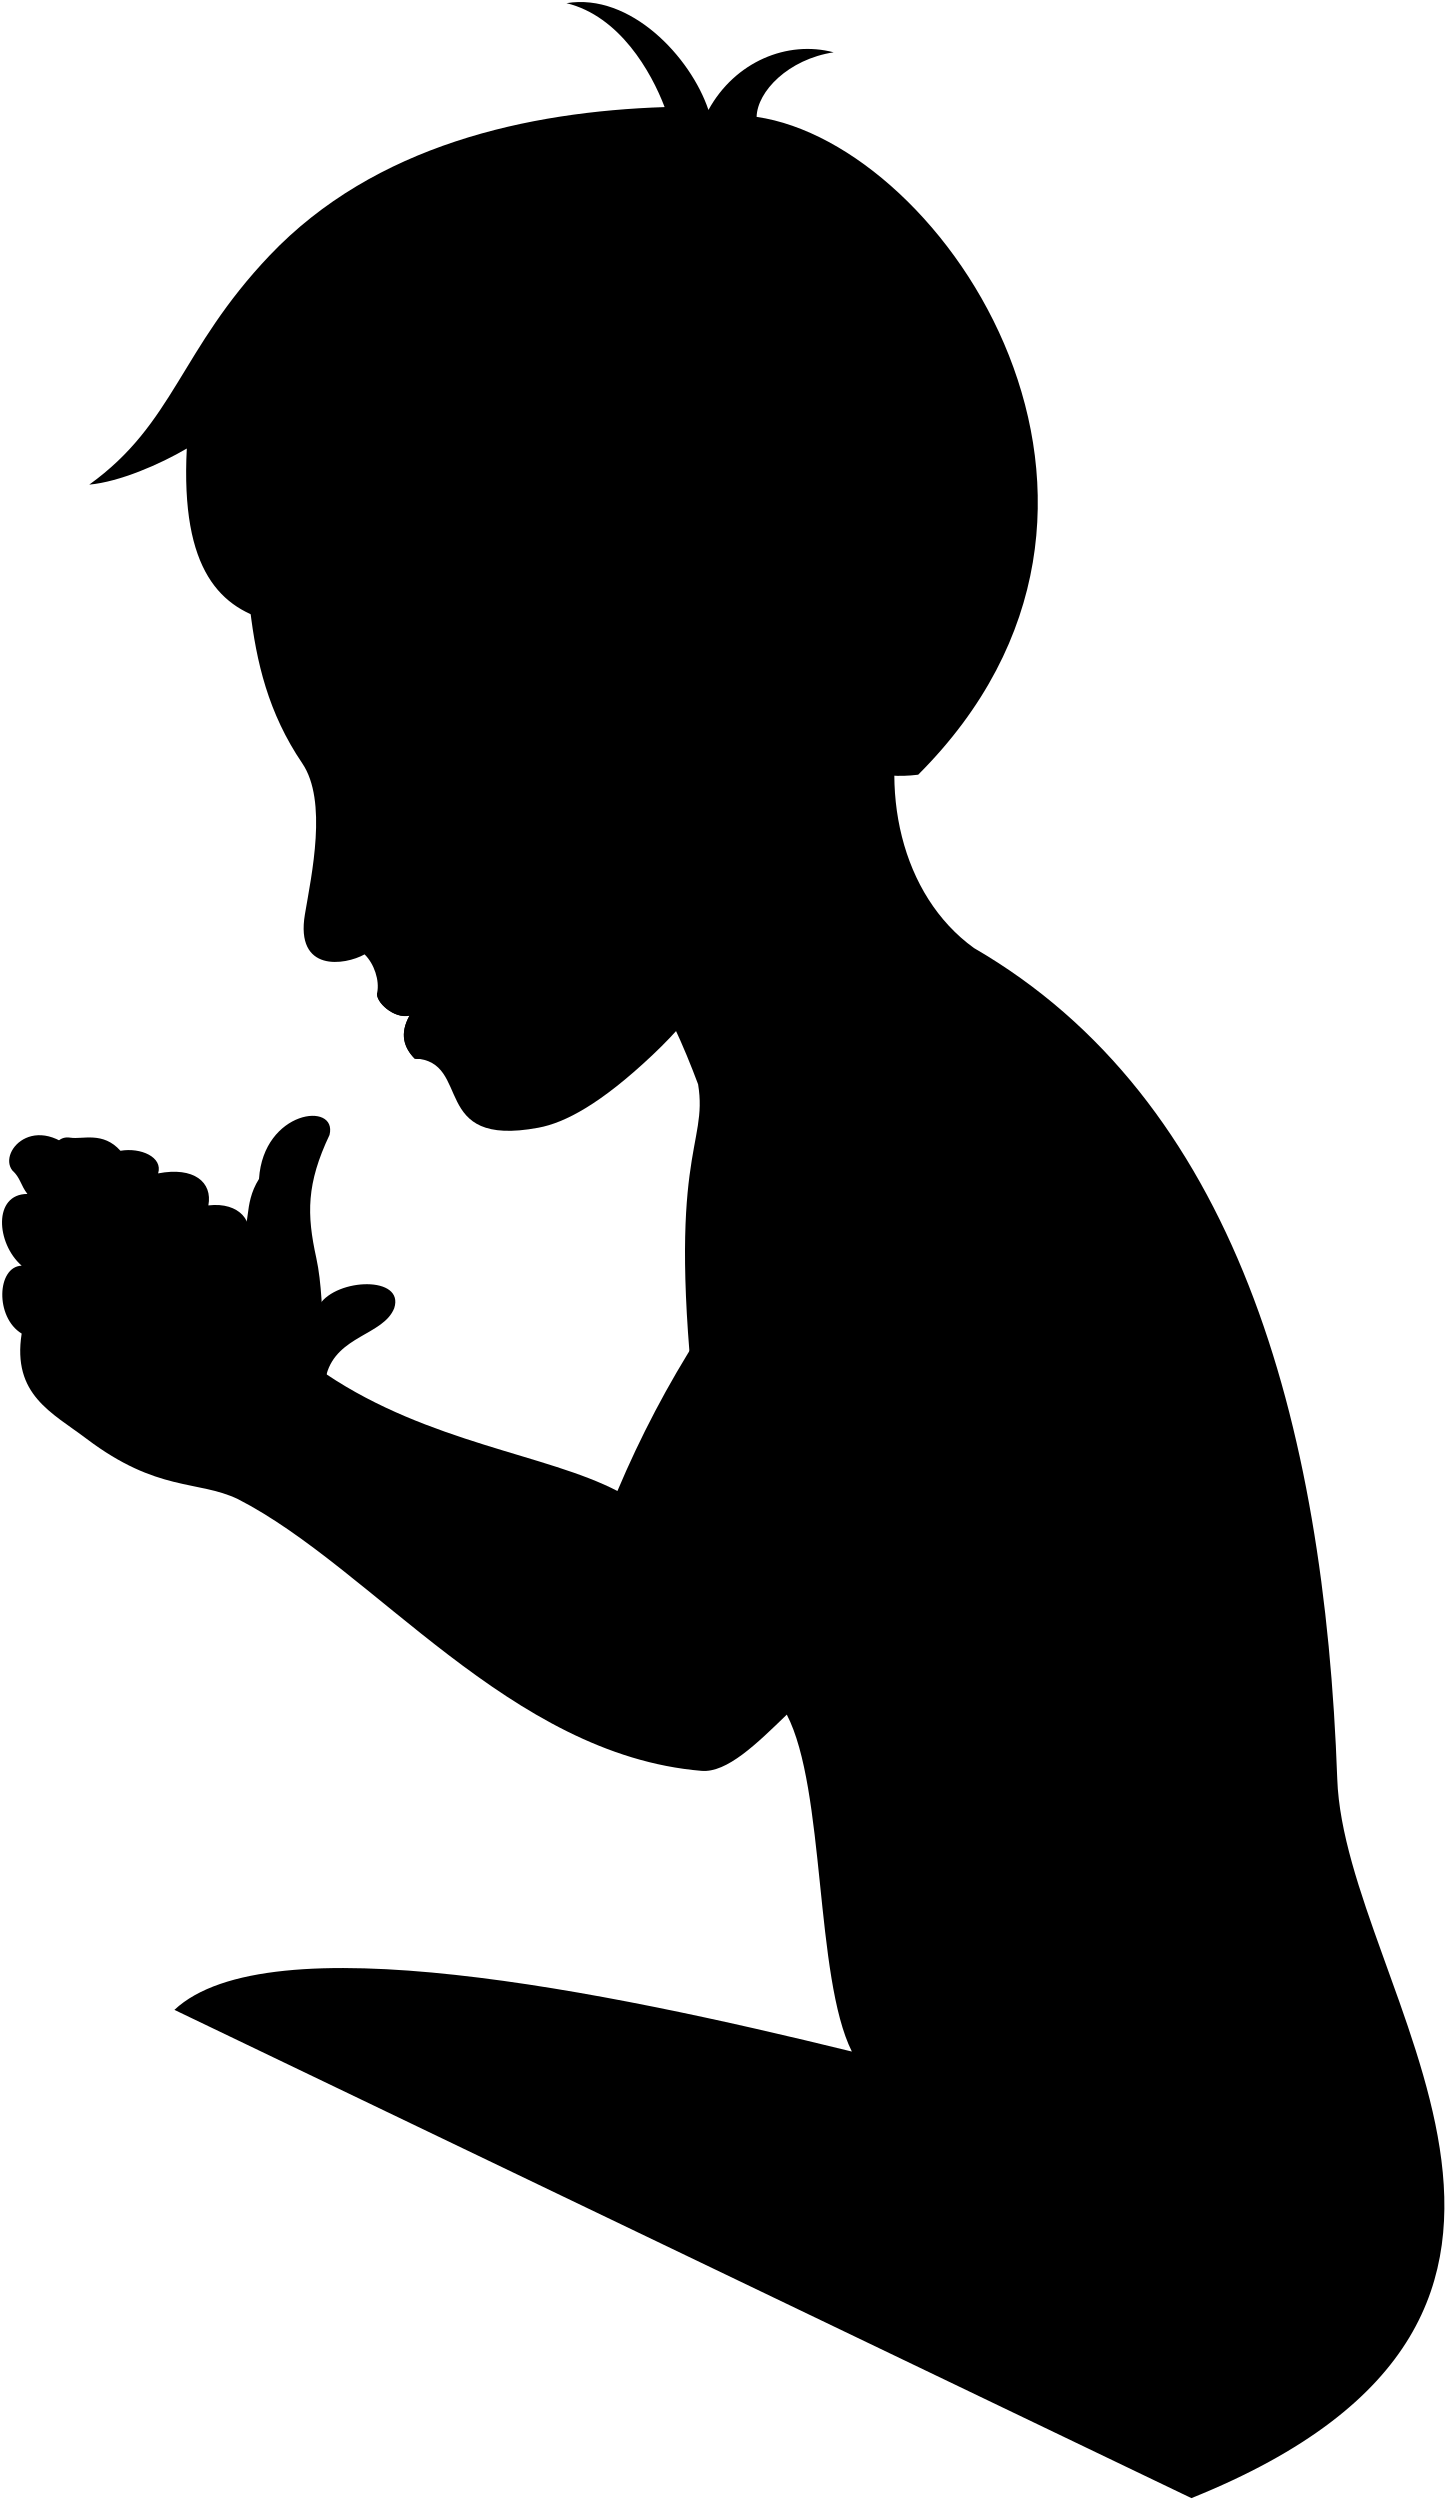
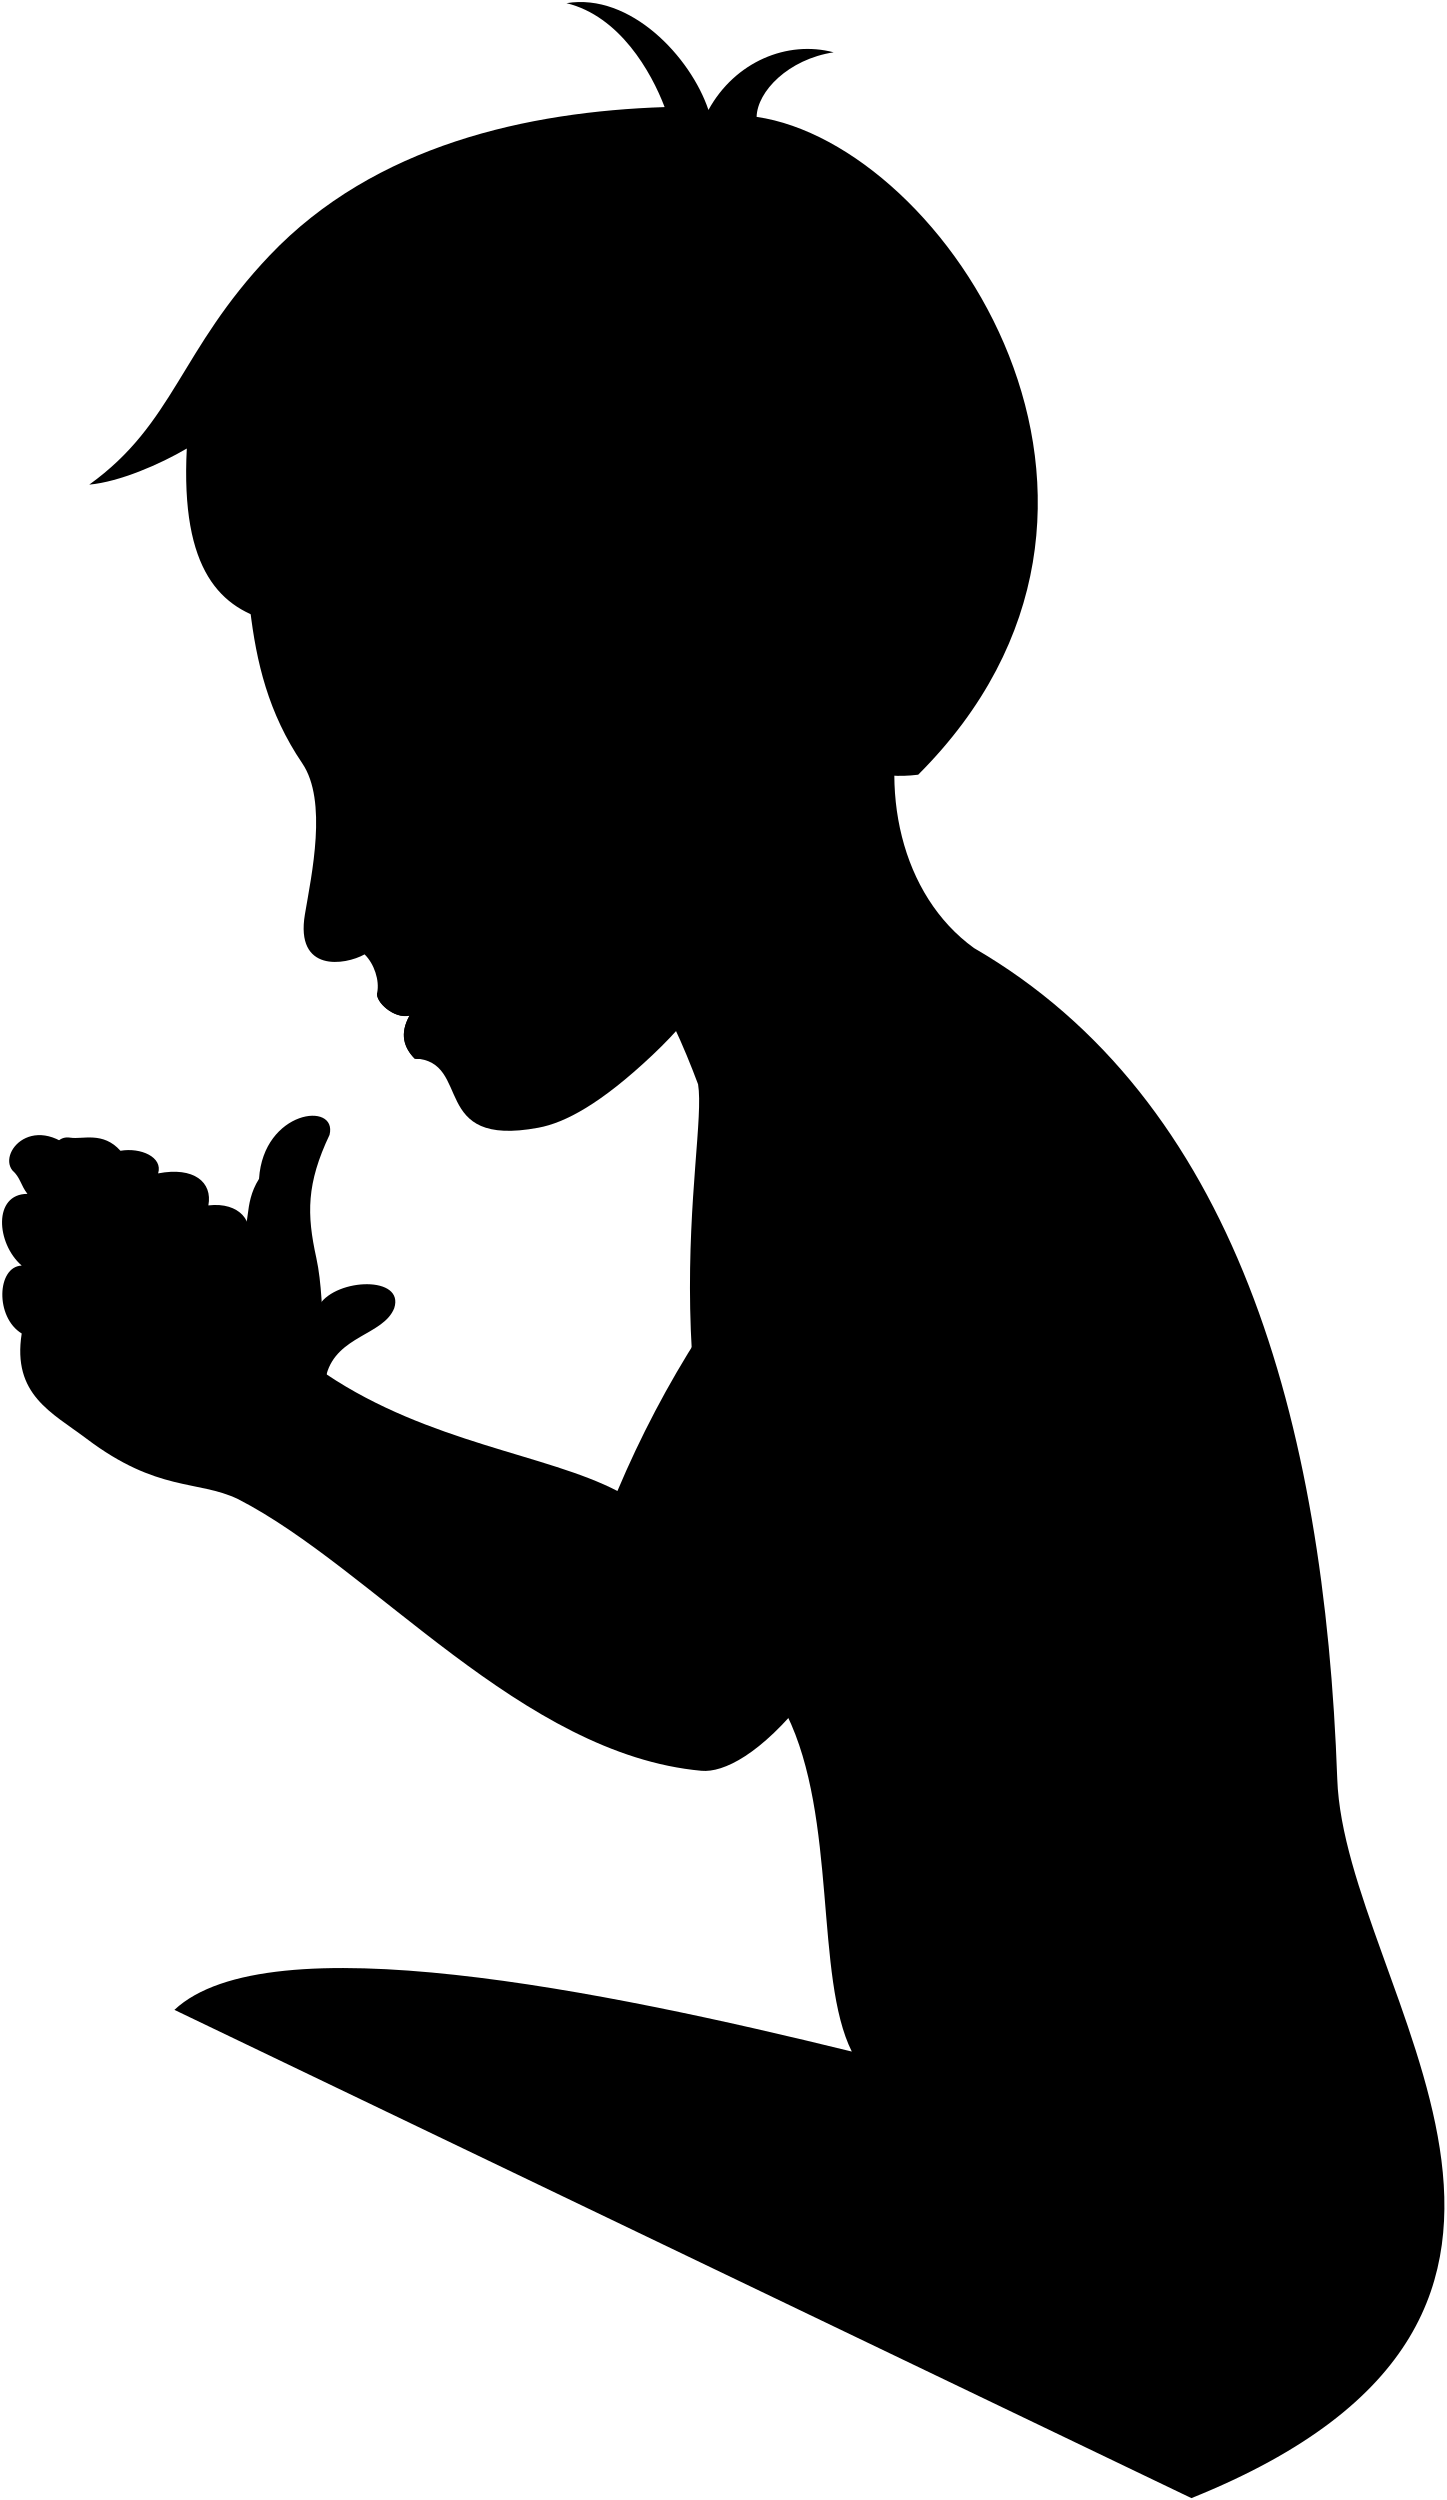
- <svg viewBox="0 0 717.79 1240.63">
+ <svg xmlns="http://www.w3.org/2000/svg" class="presence" viewBox="0 0 717.79 1240.63">
  <g class="eye">
    <circle class="sclera" cx="191.99" cy="378.87" r="30.19" />
    <path class="irisDarkBrown" d="M189.29,403.54c-2,.86-10.24-5.14-14.5-15.07s-2.92-20-.92-20.89A110.93,110.93,0,0,1,189.29,403.54Z" />
    <path class="pupil" d="M180.19,394.44c-1.6.68-3.74-2.11-5.4-6s-2.2-7.33-.6-8A59.48,59.48,0,0,1,180.19,394.44Z" />
  </g>
  <g class="skinEastAsian">
    <path d="M162.05,682c5.22-19.15,28.33-19.5,33.58-32.8,5.25-16.11-28.36-15.06-37.12-1.75C94.3,812.67,436.73,863.64,347.13,662.43a515.75,515.75,0,0,0-40.73,77.48c-34.92-18.18-93.5-23.83-144.35-57.87" />
-     <path d="M86.55,997.4c46.55-43.6,212.8-9.61,336.19,20.69-18.47-37-13.08-130.26-32.29-167.21-14.84,14.38-29.7,29-42.32,27.91C252.85,870.84,185.18,778.27,118,743.9c-19.93-9.49-39.87-3.32-75-29.87-17.32-13.09-37-21.86-32.25-52.24-13.29-8.07-12.34-33.22,0-33.7C-1.95,617-3.48,592.5,13.6,592.5c-3.42-4.4-3.42-8-7.5-11.69-7.5-9.65,13.3-31.95,36.48-3.55,14.86,18.2,53.88,28.19,75.78,36.51,6.93-4.26,1.87-15.58,10.17-28.73,2.21-34.13,39.12-38.64,35-21.83-11.48,24.2-11.35,39.33-6.56,61.1,5.33,24.2,1.23,64,9.47,67.52,56.51,39.64,134.87,57,160.11,77,4.79-21.27,9.4-42.37,19-63.36-15.27-133.73,6-136.2.88-167.39-13.95-37.29-37.06-85.53-71.85-91.63L449.75,344.26c-14.28,47.14-2.71,100,33.59,126.21,129.39,75,173.91,233.71,180.28,412.4,3.72,104.71,156,264.93-72.38,356.83" />
+     <path d="M591.24,1239.7c228.41-91.9,76.1-252.12,72.38-356.83-6.37-178.69-50.89-337.39-180.28-412.4-36.3-26.25-47.87-79.07-33.59-126.21L274.57,446.45c34.79,6.1,57.9,54.34,71.85,91.63,5.1,31.19-30.21,161.63,44,312.8,25.15,51.23,13.82,130.26,32.29,167.21C299.35,987.79,133.1,953.8,86.55,997.4" />
+     <path d="M391.29,570.47c-19.36,50.64-13.68,63.4-24.73,91.32-14.16,35.78-35.49,73.31-40,107-25.24-20-103.6-37.36-160.11-77-8.24-3.55-4.14-43.32-9.47-67.52-4.79-21.77-4.92-36.9,6.56-61.1,4.11-16.81-32.8-12.3-35,21.83-8.3,13.15-3.24,24.47-10.17,28.73-21.9-8.32-60.92-18.31-75.78-36.51-23.18-28.4-44-6.1-36.48,3.55,4.08,3.64,4.08,7.29,7.5,11.69-17.08,0-15.55,24.53-2.84,35.59-12.34.48-13.29,25.63,0,33.7C6,692.17,25.69,700.94,43,714c35.14,26.55,55.08,20.38,75,29.87,67.16,34.37,140.91,126.76,230.11,134.89,21.86,2,74.28-36.64,127.8-189.65,8.39-24,30.26-50,38.47-80.44" />
    <path d="M59.77,571.08c10-1.75,21.19,3.11,18.7,11.22,17.76-3.43,27.11,4.36,24.93,15.89,15.58-1.87,23.37,8.42,19,18.7-2.73,8.39-15.58,7.79-22.13,9-12.7,24.2-36.77,10.6-28.36-1.87-9.3,10.17-27.25,3.33-22.44-5.3-9.28,2.36-20.57-4.67-14.65-14.65,2.19-6.85,1.25-12.46,5.93-17.45C23.43,588.43,22,562.39,35,564.58,40.94,565.52,51.16,561.35,59.77,571.08Z" />
    <path d="M363.44,460.85c-4.87,20.87-15.22,39.68-39.7,62.78-25.6,24.16-43.36,33.57-56.56,36-54.5,10.18-32.46-33-61.47-34.38-5.22-5.4-7.55-12.18-2.46-21.28-7.72,1.86-17-6.89-16.07-11.36,1.22-6-1.41-14.26-6.25-19-9.76,5.44-34.52,9.16-29.61-19.92,3.28-19.49,11.34-56.23-1.31-74.88-33.92-50-23.39-101.49-35.33-156.81,126.55-244.92,420.64,44.18,294,151.66-7.79,17.72-16.49,45.57-41.34,37m-187.48-14.1c7.92-4.55,18.91-15.33,27.68-22a191.74,191.74,0,0,1-35.75-3C170.85,378.36,174.31,391,179.84,396.58Z" />
  </g>
  <g class="skinOverlapLine">
    <path d="M423.74,1018.09c44.12,11.62,55.66,18.84,70.81,24.61" />
-     <path d="M514.4,608.7c-7.94,28.29-18.78,40.35-30.78,66.52-23.19,50.58-45.17,122.12-92.17,175.66" />
-     <path d="M391.29,570.47c-19.36,50.64-8.28,59.24-20.85,82.41-9.44,17.37-18.87,39.71-23.9,52.59" />
    <path d="M71.92,624.06c5.92-8.81,8-23.34,31.48-25.87" />
    <path d="M78.47,582.3c-28.33,9.53-22.52,26.28-29,36.46" />
    <path d="M59.77,571.08c-6,1.6-15.27,11.68-19,15.58" />
    <path d="M10.76,661.79a148.52,148.52,0,0,0,25,14.83" />
    <path d="M10.76,628.09A107.31,107.31,0,0,0,39.32,646" />
    <path d="M13.6,592.5c4.12,7.86,12.6,15,19.76,18.63" />
  </g>
  <g class="skinFoldLine">
    <path d="M134.85,629.6c-1.81-5-5.23-9.26-11.44-12.71" />
    <path d="M363.32,330.35c2.1-49.37,71.18-25.39,34.6,37.21" />
    <path d="M367.4,342.32c20.84,7.26-5.34,30.05,6.68,33.74,10.67,3.28,1.35-10,16-21.78,8-6.43,7.17-34.14-10.29-24.71" />
  </g>
  <path class="skinEdgeLine" d="M50.51,701.26c-5.87-6.66,2.41-11.82-2.47-24.4-5.87-15.13,7.53-16.07,3.87-26-4.65-12.64,2.06-18.39,5.53-21.25" />
  <path class="lipMaleMedium__noStroke" d="M230.41,500.25c-15.67-6.39-30.43-1.8-43.23-7.6-1.12,4.53,8.49,13.16,16.07,11.36-5.09,9.1-2.76,15.88,2.46,21.28q.63,0,1.23.09C225.69,526.49,229.17,511.69,230.41,500.25Z" />
  <path class="lipBorderLine" d="M203.25,504c14.06-7.24,18.27-1.81,27.5-3.81" />
  <g class="lipEdgeLine">
    <path d="M205.71,525.29c7.8.55,14.09-1,18.84-6.88" />
    <path d="M205.71,525.29c7.8.55,14.09-1,18.84-6.88" />
  </g>
  <path class="cheekLine" d="M227.71,496.66c2.13,3.2,5.62,5.38,6.08,7.08" />
  <path class="noseLine" d="M194.66,441c6.54,1.36,14,13.89,5.74,22.77-6.24,6.74-18.56,1.6-26.13,6.43" />
  <g class="eyeLidLine">
    <path d="M171.77,371.64c-11.53-1.84-7.57-9.67-8-17.85" />
    <path d="M179.84,396.58c-2.78,1.81-5.73,6.22-2.15,11.84" />
  </g>
  <path class="eyeCornerLine" d="M207.52,374.61c3.59-.49,7.08-.59,10-1.95" />
  <path class="eyebrowBlack" d="M135,332.53c27.92,8.83,55.76-14,78.28,7.82C179.43,335.29,154,358.62,135,332.53Z" />
  <path class="hairBlack" d="M92.7,222.58c-13.31,7.83-33.37,16.55-48.41,17.92,42.27-30.4,44.83-66.71,89.53-113.74,52.24-54.95,128.37-71.37,196-73.62C323.17,35.64,307.51,8,281.11,1.57c31.73-5.22,61.63,26.71,70.46,53,13.16-24,39.18-34.7,62.12-28.61C391.23,29.4,375.8,45.33,375.47,58c93.68,13.57,213.47,193.23,80.18,326.45-19.71,2.44-31.58-3.13-47-10.69,8.5-20.52,23.88-46.19,0-73.7-20-23-58.95-6.26-57.66,23.21-12.9,6.9-29.64,11-45,15.11-5.11-16.27-4.39-19.84-31.62-36.22-24.2,4.56-50.79,5.09-93.39-10.93,17.54,12.82,26.83,19.65,31.86,28.62C173.65,297.51,86.37,344.6,92.7,222.58Z" />
  <path class="hairOverlapLine" d="M274.36,302.12c18.67-5.9,33.55-.63,42.06-.72-8.09-9.93-23.4-17.72-31.1-20.88" />
</svg>
